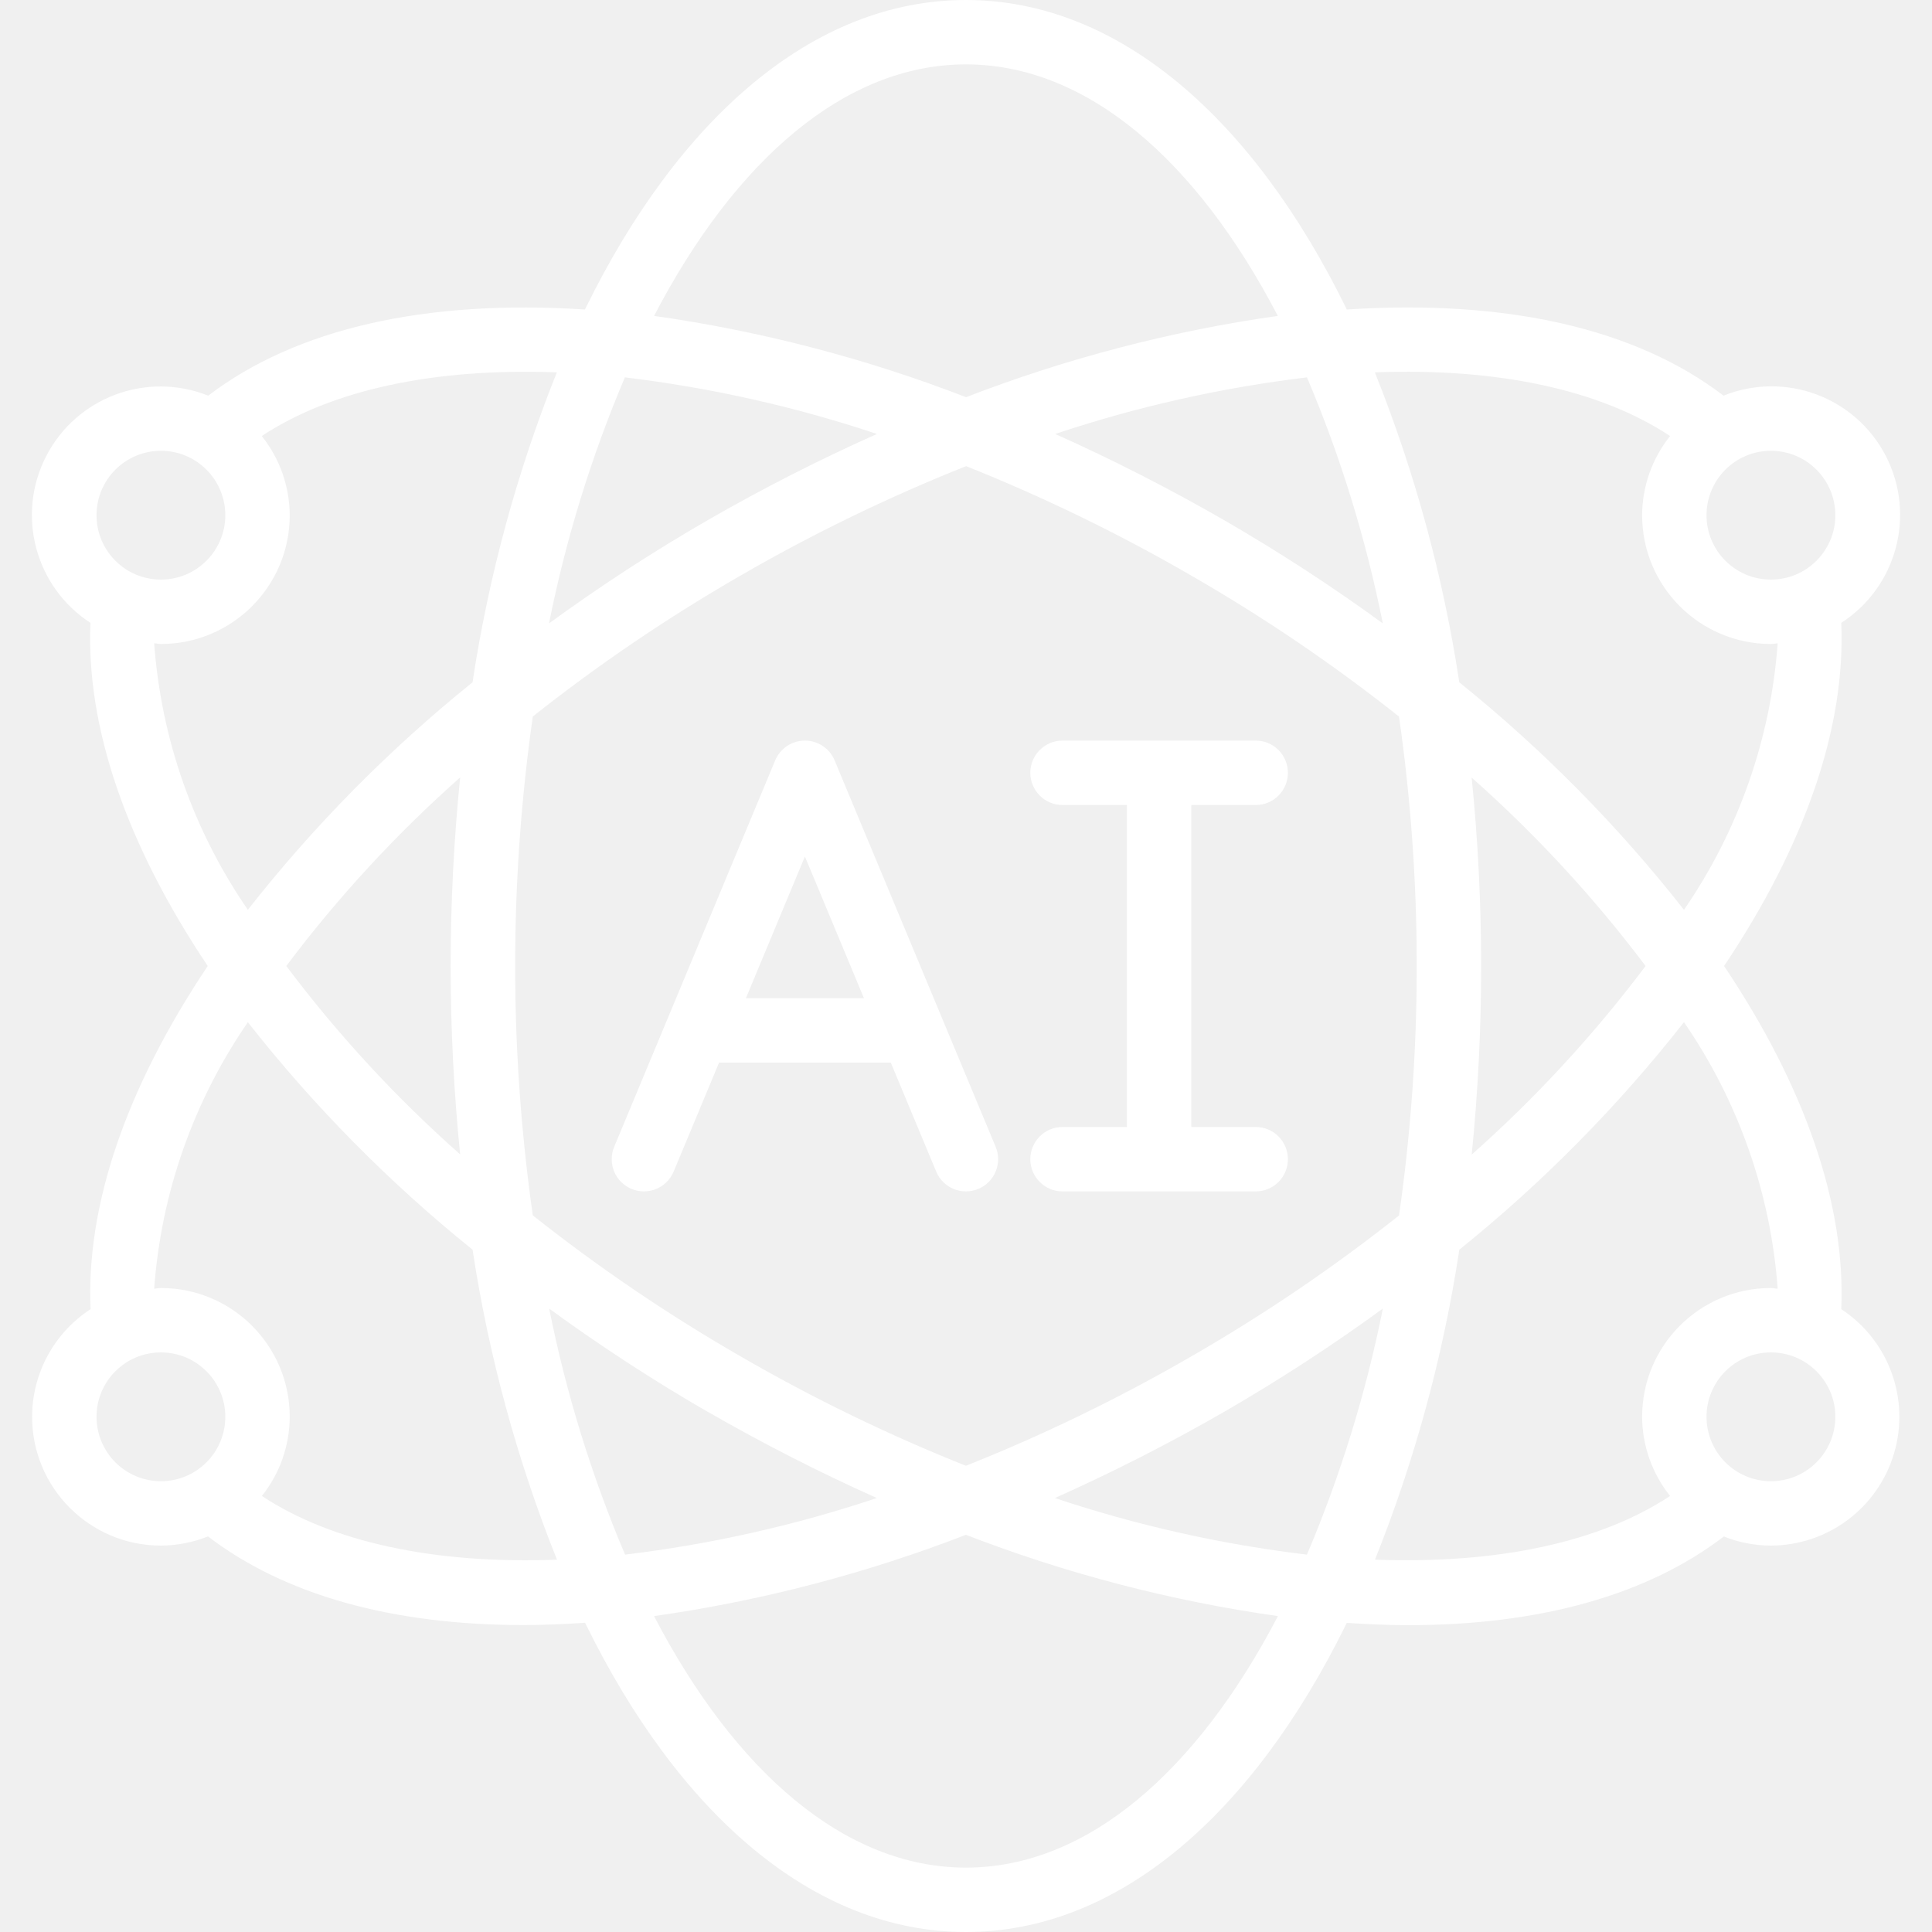
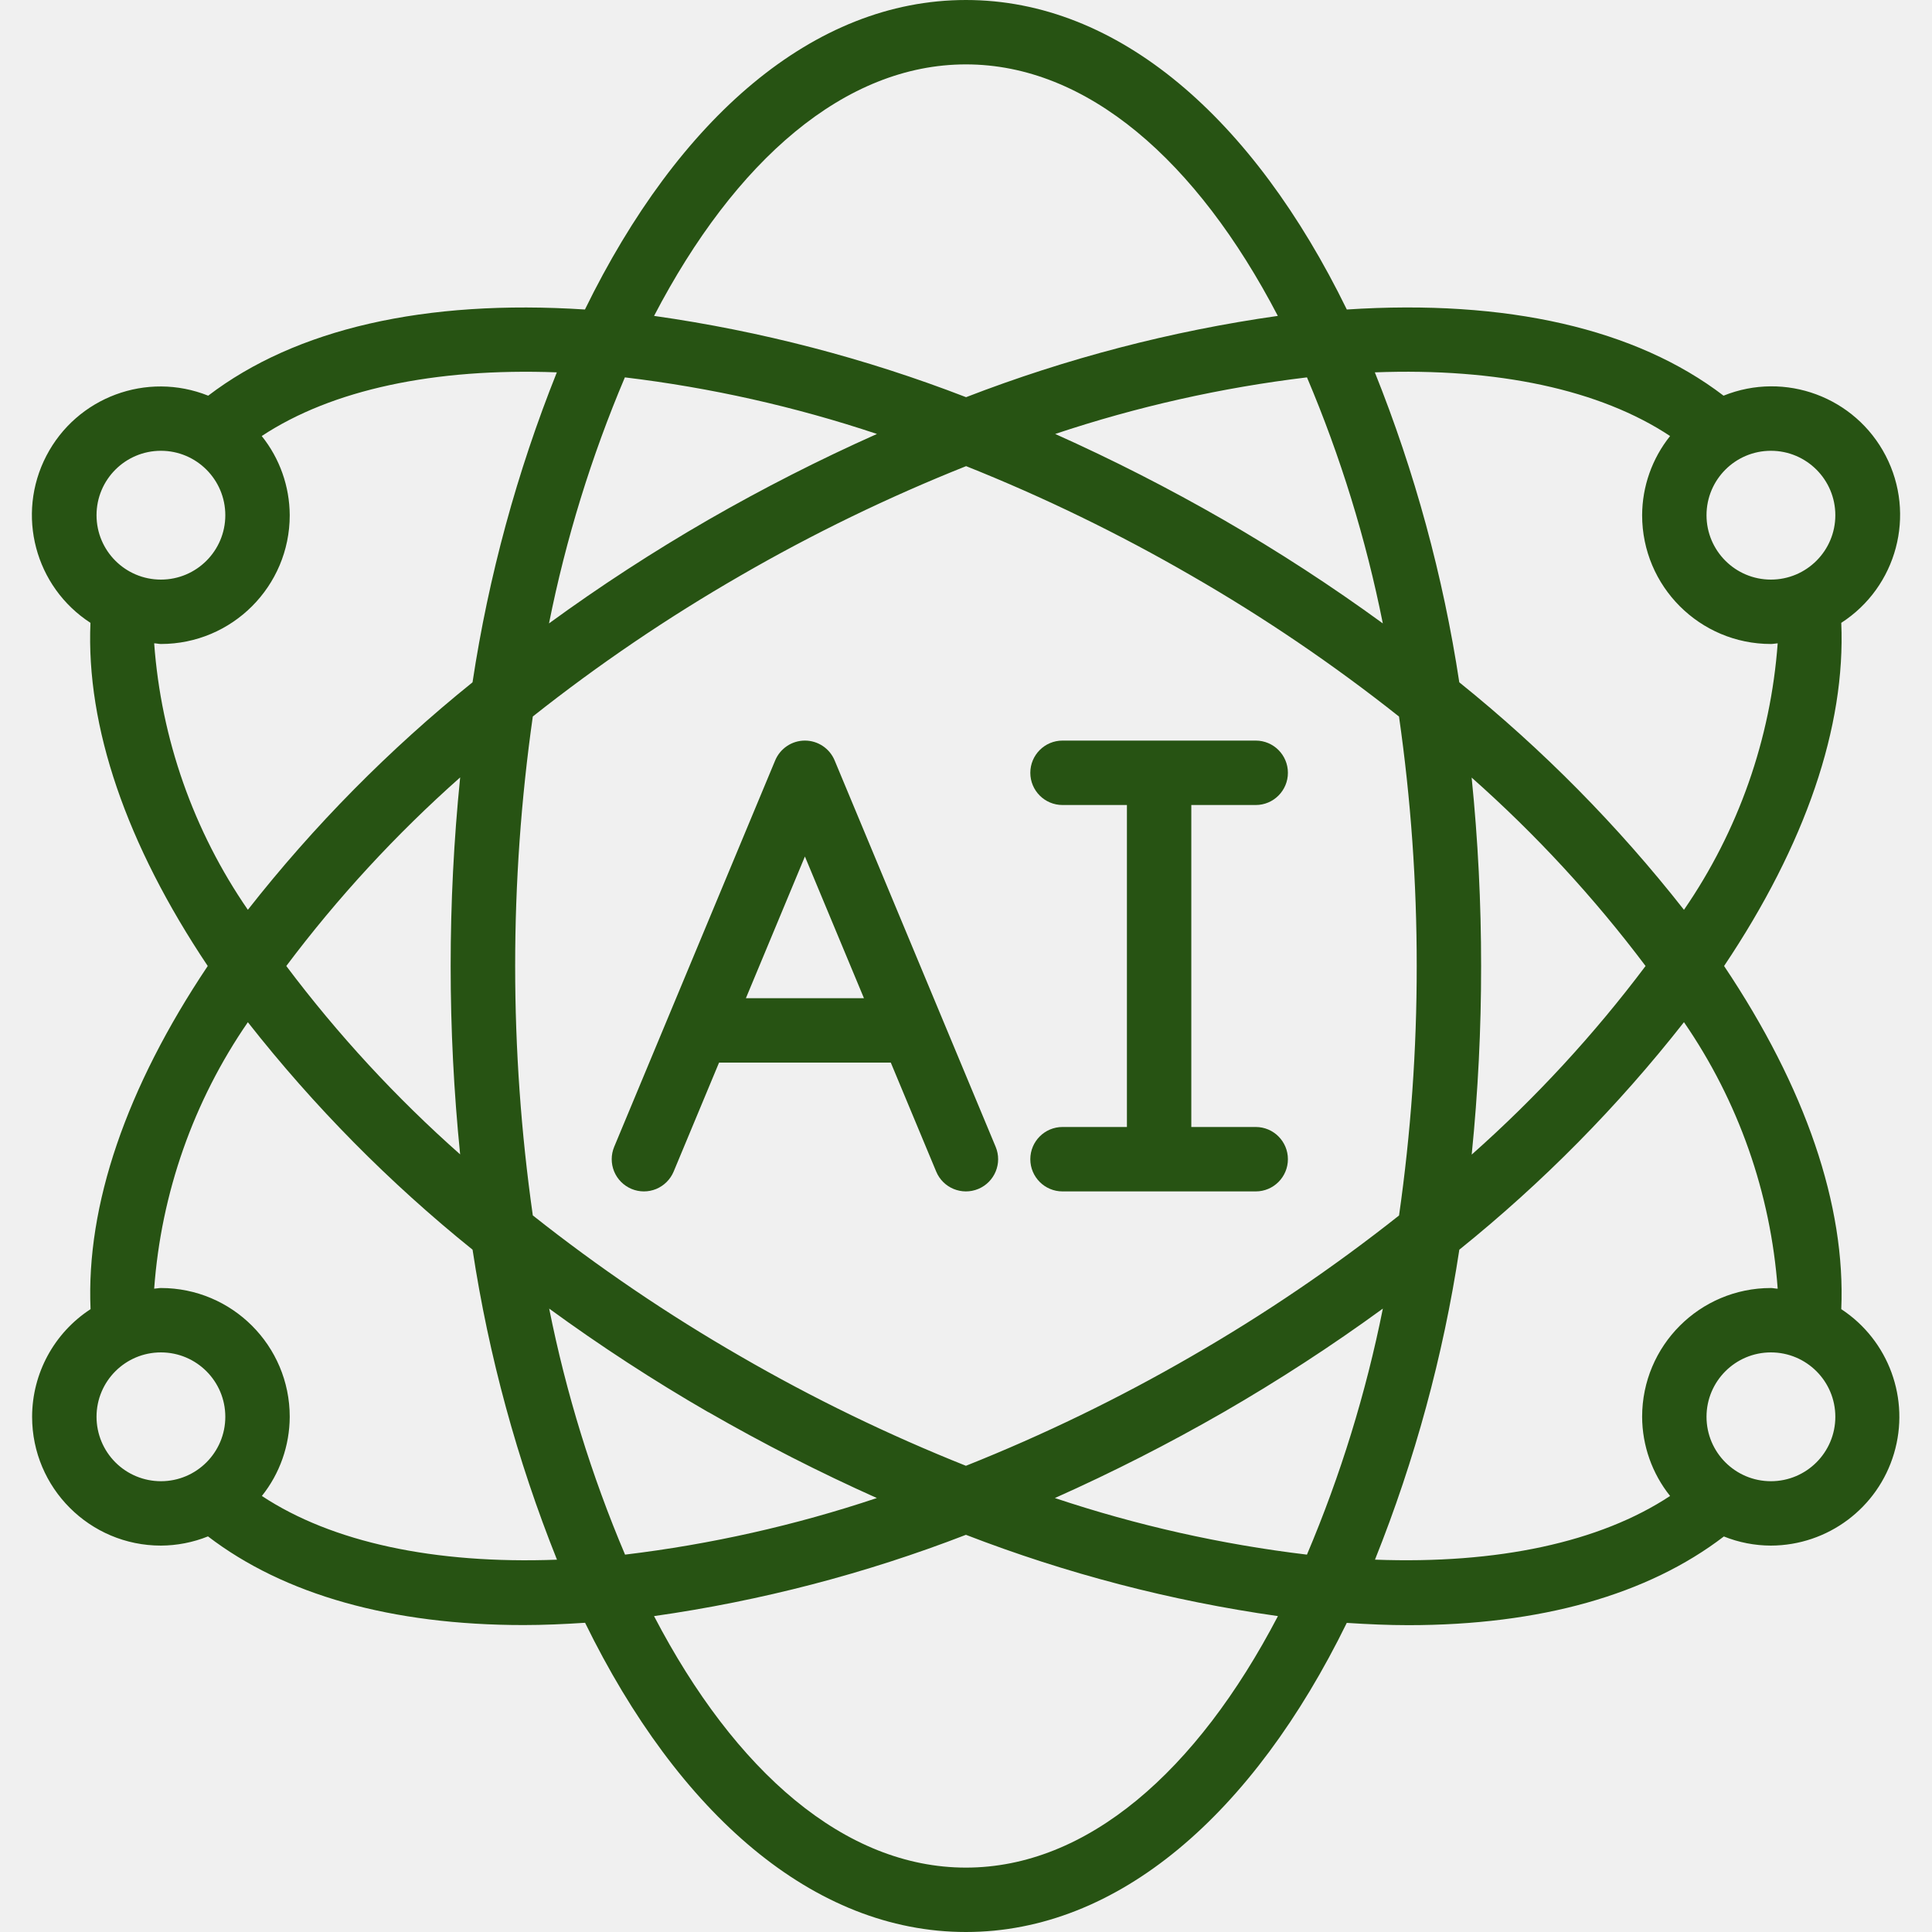
<svg xmlns="http://www.w3.org/2000/svg" width="55" height="55" viewBox="0 0 55 55" fill="none">
  <g clip-path="url(#clip0_49_158)">
-     <path d="M17.978 33.846C18.202 33.94 18.455 33.94 18.68 33.848C18.904 33.755 19.083 33.577 19.177 33.353L20.47 30.25H25.359L26.652 33.353C26.846 33.82 27.383 34.041 27.851 33.846C28.318 33.651 28.539 33.114 28.344 32.647L23.76 21.647C23.618 21.306 23.284 21.083 22.914 21.083C22.544 21.083 22.211 21.306 22.068 21.647L17.485 32.647C17.391 32.872 17.391 33.124 17.483 33.349C17.576 33.574 17.754 33.752 17.978 33.846ZM22.914 24.383L24.595 28.417H21.234L22.914 24.383Z" fill="white" />
-     <path fill-rule="evenodd" clip-rule="evenodd" d="M30.248 32.083C29.741 32.083 29.331 32.494 29.331 33C29.331 33.506 29.741 33.917 30.248 33.917H35.748C36.254 33.917 36.664 33.506 36.664 33C36.664 32.494 36.254 32.083 35.748 32.083H33.914V22.917H35.748C36.254 22.917 36.664 22.506 36.664 22C36.664 21.494 36.254 21.083 35.748 21.083H30.248C29.741 21.083 29.331 21.494 29.331 22C29.331 22.506 29.741 22.917 30.248 22.917H32.081V32.083H30.248Z" fill="white" />
-     <path d="M0.914 40.333C0.914 42.358 2.556 44 4.581 44C5.04 43.998 5.495 43.909 5.921 43.738C8.088 45.397 11.146 46.262 14.905 46.262C15.471 46.262 16.059 46.236 16.656 46.197C19.318 51.637 23.159 55 27.498 55C31.836 55 35.677 51.637 38.34 46.2C38.938 46.239 39.525 46.265 40.092 46.265C43.85 46.265 46.908 45.4 49.075 43.74C49.501 43.911 49.955 43.999 50.414 44C52.033 43.995 53.457 42.93 53.918 41.379C54.38 39.828 53.77 38.157 52.417 37.269C52.545 34.317 51.404 30.968 49.081 27.5C51.404 24.033 52.545 20.684 52.417 17.731C54.002 16.708 54.549 14.648 53.682 12.974C52.814 11.299 50.815 10.559 49.066 11.264C46.575 9.358 42.898 8.514 38.341 8.811C35.681 3.367 31.838 0 27.498 0C23.157 0 19.315 3.367 16.652 8.811C12.097 8.516 8.421 9.361 5.927 11.264C4.178 10.565 2.185 11.306 1.319 12.978C0.452 14.65 0.996 16.706 2.575 17.731C2.449 20.682 3.591 24.031 5.914 27.5C3.591 30.968 2.449 34.317 2.578 37.269C1.541 37.944 0.916 39.096 0.914 40.333ZM2.748 40.333C2.748 39.321 3.568 38.5 4.581 38.5C5.594 38.5 6.414 39.321 6.414 40.333C6.414 41.346 5.594 42.167 4.581 42.167C4.095 42.167 3.628 41.974 3.285 41.63C2.941 41.286 2.748 40.82 2.748 40.333ZM17.789 10.743C20.23 11.036 22.634 11.575 24.965 12.354C23.324 13.086 21.722 13.902 20.164 14.798C18.601 15.7 17.087 16.684 15.629 17.747C16.109 15.345 16.833 12.998 17.789 10.743ZM39.366 17.747C37.907 16.684 36.394 15.7 34.831 14.798C33.276 13.903 31.676 13.087 30.039 12.354C32.367 11.576 34.769 11.036 37.207 10.743C38.163 12.998 38.886 15.345 39.366 17.747ZM37.206 44.257C34.766 43.965 32.361 43.425 30.03 42.646C31.671 41.914 33.273 41.098 34.831 40.202C36.394 39.3 37.908 38.316 39.367 37.253C38.886 39.655 38.162 42.002 37.206 44.257ZM33.914 16.386C35.982 17.576 37.958 18.917 39.827 20.399C40.164 22.751 40.332 25.124 40.331 27.5C40.333 29.876 40.164 32.249 39.828 34.602C37.958 36.083 35.982 37.424 33.914 38.614C31.854 39.806 29.709 40.847 27.498 41.728C25.286 40.846 23.142 39.805 21.081 38.612C19.014 37.422 17.038 36.081 15.168 34.6C14.498 29.889 14.498 25.107 15.168 20.397C17.038 18.916 19.014 17.576 21.081 16.386C23.143 15.193 25.29 14.152 27.503 13.27C29.713 14.152 31.855 15.194 33.914 16.386ZM41.889 22.131C43.718 23.75 45.378 25.548 46.846 27.5C45.38 29.451 43.722 31.25 41.896 32.869C42.076 31.085 42.166 29.293 42.164 27.5C42.165 25.707 42.075 23.915 41.894 22.131H41.889ZM13.106 32.869C11.277 31.251 9.617 29.452 8.15 27.5C9.615 25.549 11.274 23.75 13.1 22.131C12.739 25.701 12.739 29.299 13.1 32.869H13.106ZM20.17 40.202C21.725 41.097 23.325 41.913 24.962 42.646C22.633 43.425 20.232 43.964 17.794 44.257C16.838 42.002 16.114 39.655 15.634 37.253C17.091 38.316 18.603 39.3 20.164 40.202H20.17ZM27.498 53.167C24.055 53.167 20.926 50.436 18.619 46.007C21.657 45.576 24.636 44.8 27.498 43.693C30.361 44.8 33.341 45.576 36.38 46.007C34.068 50.436 30.941 53.167 27.498 53.167ZM50.414 42.167C49.402 42.167 48.581 41.346 48.581 40.333C48.581 39.321 49.402 38.5 50.414 38.5C51.427 38.5 52.248 39.321 52.248 40.333C52.248 41.346 51.427 42.167 50.414 42.167ZM50.607 36.686C50.542 36.686 50.48 36.667 50.414 36.667C48.389 36.667 46.748 38.308 46.748 40.333C46.751 41.153 47.032 41.947 47.544 42.587C45.548 43.905 42.634 44.531 39.143 44.4C40.28 41.56 41.085 38.599 41.544 35.576C43.915 33.667 46.06 31.494 47.939 29.099C49.487 31.346 50.408 33.965 50.607 36.686ZM52.248 14.667C52.248 15.679 51.427 16.5 50.414 16.5C49.402 16.5 48.581 15.679 48.581 14.667C48.581 13.654 49.402 12.833 50.414 12.833C51.427 12.833 52.248 13.654 52.248 14.667ZM47.544 12.413C47.032 13.053 46.751 13.847 46.748 14.667C46.748 16.692 48.389 18.333 50.414 18.333C50.48 18.333 50.542 18.318 50.607 18.314C50.408 21.035 49.487 23.654 47.939 25.901C46.06 23.506 43.914 21.333 41.543 19.424C41.084 16.4 40.277 13.44 39.139 10.6C42.633 10.468 45.549 11.092 47.544 12.413ZM27.498 1.833C30.941 1.833 34.069 4.564 36.377 8.993C33.34 9.424 30.363 10.201 27.502 11.307C24.639 10.2 21.659 9.424 18.62 8.993C20.927 4.564 24.055 1.833 27.498 1.833ZM4.581 12.833C5.593 12.833 6.414 13.654 6.414 14.667C6.414 15.679 5.594 16.5 4.581 16.5C3.568 16.5 2.748 15.679 2.748 14.667C2.748 13.654 3.568 12.833 4.581 12.833ZM4.389 18.314C4.454 18.314 4.515 18.333 4.581 18.333C6.606 18.333 8.248 16.692 8.248 14.667C8.244 13.847 7.964 13.052 7.451 12.413C9.447 11.095 12.361 10.47 15.852 10.6C14.716 13.44 13.91 16.401 13.452 19.424C11.081 21.333 8.935 23.506 7.056 25.9C5.508 23.654 4.587 21.035 4.389 18.314ZM7.056 29.1C8.936 31.494 11.082 33.667 13.453 35.576C13.913 38.6 14.719 41.561 15.856 44.401C12.367 44.532 9.451 43.905 7.455 42.587C7.966 41.947 8.245 41.153 8.248 40.333C8.248 38.308 6.606 36.667 4.581 36.667C4.515 36.667 4.454 36.683 4.389 36.686C4.587 33.965 5.508 31.346 7.056 29.1Z" fill="white" />
+     <path d="M17.978 33.846C18.202 33.94 18.455 33.94 18.68 33.848C18.904 33.755 19.083 33.577 19.177 33.353L20.47 30.25H25.359L26.652 33.353C26.846 33.82 27.383 34.041 27.851 33.846C28.318 33.651 28.539 33.114 28.344 32.647L23.76 21.647C23.618 21.306 23.284 21.083 22.914 21.083C22.544 21.083 22.211 21.306 22.068 21.647L17.485 32.647C17.391 32.872 17.391 33.124 17.483 33.349C17.576 33.574 17.754 33.752 17.978 33.846ZM22.914 24.383L24.595 28.417H21.234L22.914 24.383Z" fill="#275313" />
+     <path fill-rule="evenodd" clip-rule="evenodd" d="M30.248 32.083C29.741 32.083 29.331 32.494 29.331 33C29.331 33.506 29.741 33.917 30.248 33.917H35.748C36.254 33.917 36.664 33.506 36.664 33C36.664 32.494 36.254 32.083 35.748 32.083H33.914V22.917H35.748C36.254 22.917 36.664 22.506 36.664 22C36.664 21.494 36.254 21.083 35.748 21.083H30.248C29.741 21.083 29.331 21.494 29.331 22C29.331 22.506 29.741 22.917 30.248 22.917H32.081V32.083H30.248Z" fill="#275313" />
+     <path d="M0.914 40.333C0.914 42.358 2.556 44 4.581 44C5.04 43.998 5.495 43.909 5.921 43.738C8.088 45.397 11.146 46.262 14.905 46.262C15.471 46.262 16.059 46.236 16.656 46.197C19.318 51.637 23.159 55 27.498 55C31.836 55 35.677 51.637 38.34 46.2C38.938 46.239 39.525 46.265 40.092 46.265C43.85 46.265 46.908 45.4 49.075 43.74C49.501 43.911 49.955 43.999 50.414 44C52.033 43.995 53.457 42.93 53.918 41.379C54.38 39.828 53.77 38.157 52.417 37.269C52.545 34.317 51.404 30.968 49.081 27.5C51.404 24.033 52.545 20.684 52.417 17.731C54.002 16.708 54.549 14.648 53.682 12.974C52.814 11.299 50.815 10.559 49.066 11.264C46.575 9.358 42.898 8.514 38.341 8.811C35.681 3.367 31.838 0 27.498 0C23.157 0 19.315 3.367 16.652 8.811C12.097 8.516 8.421 9.361 5.927 11.264C4.178 10.565 2.185 11.306 1.319 12.978C0.452 14.65 0.996 16.706 2.575 17.731C2.449 20.682 3.591 24.031 5.914 27.5C3.591 30.968 2.449 34.317 2.578 37.269C1.541 37.944 0.916 39.096 0.914 40.333ZM2.748 40.333C2.748 39.321 3.568 38.5 4.581 38.5C5.594 38.5 6.414 39.321 6.414 40.333C6.414 41.346 5.594 42.167 4.581 42.167C4.095 42.167 3.628 41.974 3.285 41.63C2.941 41.286 2.748 40.82 2.748 40.333ZM17.789 10.743C20.23 11.036 22.634 11.575 24.965 12.354C23.324 13.086 21.722 13.902 20.164 14.798C18.601 15.7 17.087 16.684 15.629 17.747C16.109 15.345 16.833 12.998 17.789 10.743ZM39.366 17.747C37.907 16.684 36.394 15.7 34.831 14.798C33.276 13.903 31.676 13.087 30.039 12.354C32.367 11.576 34.769 11.036 37.207 10.743C38.163 12.998 38.886 15.345 39.366 17.747ZM37.206 44.257C34.766 43.965 32.361 43.425 30.03 42.646C31.671 41.914 33.273 41.098 34.831 40.202C36.394 39.3 37.908 38.316 39.367 37.253C38.886 39.655 38.162 42.002 37.206 44.257ZM33.914 16.386C35.982 17.576 37.958 18.917 39.827 20.399C40.164 22.751 40.332 25.124 40.331 27.5C40.333 29.876 40.164 32.249 39.828 34.602C37.958 36.083 35.982 37.424 33.914 38.614C31.854 39.806 29.709 40.847 27.498 41.728C25.286 40.846 23.142 39.805 21.081 38.612C19.014 37.422 17.038 36.081 15.168 34.6C14.498 29.889 14.498 25.107 15.168 20.397C17.038 18.916 19.014 17.576 21.081 16.386C23.143 15.193 25.29 14.152 27.503 13.27C29.713 14.152 31.855 15.194 33.914 16.386ZM41.889 22.131C43.718 23.75 45.378 25.548 46.846 27.5C45.38 29.451 43.722 31.25 41.896 32.869C42.076 31.085 42.166 29.293 42.164 27.5C42.165 25.707 42.075 23.915 41.894 22.131H41.889ZM13.106 32.869C11.277 31.251 9.617 29.452 8.15 27.5C9.615 25.549 11.274 23.75 13.1 22.131C12.739 25.701 12.739 29.299 13.1 32.869H13.106ZM20.17 40.202C21.725 41.097 23.325 41.913 24.962 42.646C22.633 43.425 20.232 43.964 17.794 44.257C16.838 42.002 16.114 39.655 15.634 37.253C17.091 38.316 18.603 39.3 20.164 40.202H20.17ZM27.498 53.167C24.055 53.167 20.926 50.436 18.619 46.007C21.657 45.576 24.636 44.8 27.498 43.693C30.361 44.8 33.341 45.576 36.38 46.007C34.068 50.436 30.941 53.167 27.498 53.167ZM50.414 42.167C49.402 42.167 48.581 41.346 48.581 40.333C48.581 39.321 49.402 38.5 50.414 38.5C51.427 38.5 52.248 39.321 52.248 40.333C52.248 41.346 51.427 42.167 50.414 42.167ZM50.607 36.686C50.542 36.686 50.48 36.667 50.414 36.667C48.389 36.667 46.748 38.308 46.748 40.333C46.751 41.153 47.032 41.947 47.544 42.587C45.548 43.905 42.634 44.531 39.143 44.4C40.28 41.56 41.085 38.599 41.544 35.576C43.915 33.667 46.06 31.494 47.939 29.099C49.487 31.346 50.408 33.965 50.607 36.686ZM52.248 14.667C52.248 15.679 51.427 16.5 50.414 16.5C49.402 16.5 48.581 15.679 48.581 14.667C48.581 13.654 49.402 12.833 50.414 12.833C51.427 12.833 52.248 13.654 52.248 14.667ZM47.544 12.413C47.032 13.053 46.751 13.847 46.748 14.667C46.748 16.692 48.389 18.333 50.414 18.333C50.48 18.333 50.542 18.318 50.607 18.314C50.408 21.035 49.487 23.654 47.939 25.901C46.06 23.506 43.914 21.333 41.543 19.424C41.084 16.4 40.277 13.44 39.139 10.6C42.633 10.468 45.549 11.092 47.544 12.413ZM27.498 1.833C30.941 1.833 34.069 4.564 36.377 8.993C33.34 9.424 30.363 10.201 27.502 11.307C24.639 10.2 21.659 9.424 18.62 8.993C20.927 4.564 24.055 1.833 27.498 1.833ZM4.581 12.833C5.593 12.833 6.414 13.654 6.414 14.667C6.414 15.679 5.594 16.5 4.581 16.5C3.568 16.5 2.748 15.679 2.748 14.667C2.748 13.654 3.568 12.833 4.581 12.833ZM4.389 18.314C4.454 18.314 4.515 18.333 4.581 18.333C6.606 18.333 8.248 16.692 8.248 14.667C8.244 13.847 7.964 13.052 7.451 12.413C9.447 11.095 12.361 10.47 15.852 10.6C14.716 13.44 13.91 16.401 13.452 19.424C11.081 21.333 8.935 23.506 7.056 25.9C5.508 23.654 4.587 21.035 4.389 18.314ZM7.056 29.1C8.936 31.494 11.082 33.667 13.453 35.576C13.913 38.6 14.719 41.561 15.856 44.401C12.367 44.532 9.451 43.905 7.455 42.587C7.966 41.947 8.245 41.153 8.248 40.333C8.248 38.308 6.606 36.667 4.581 36.667C4.515 36.667 4.454 36.683 4.389 36.686C4.587 33.965 5.508 31.346 7.056 29.1Z" fill="#275313" />
  </g>
  <defs>
    <clipPath id="clip0_49_158">
-       <rect width="55" height="55" fill="white" />
+       <rect width="55" height="55" fill="#275313" />
    </clipPath>
  </defs>
</svg>
